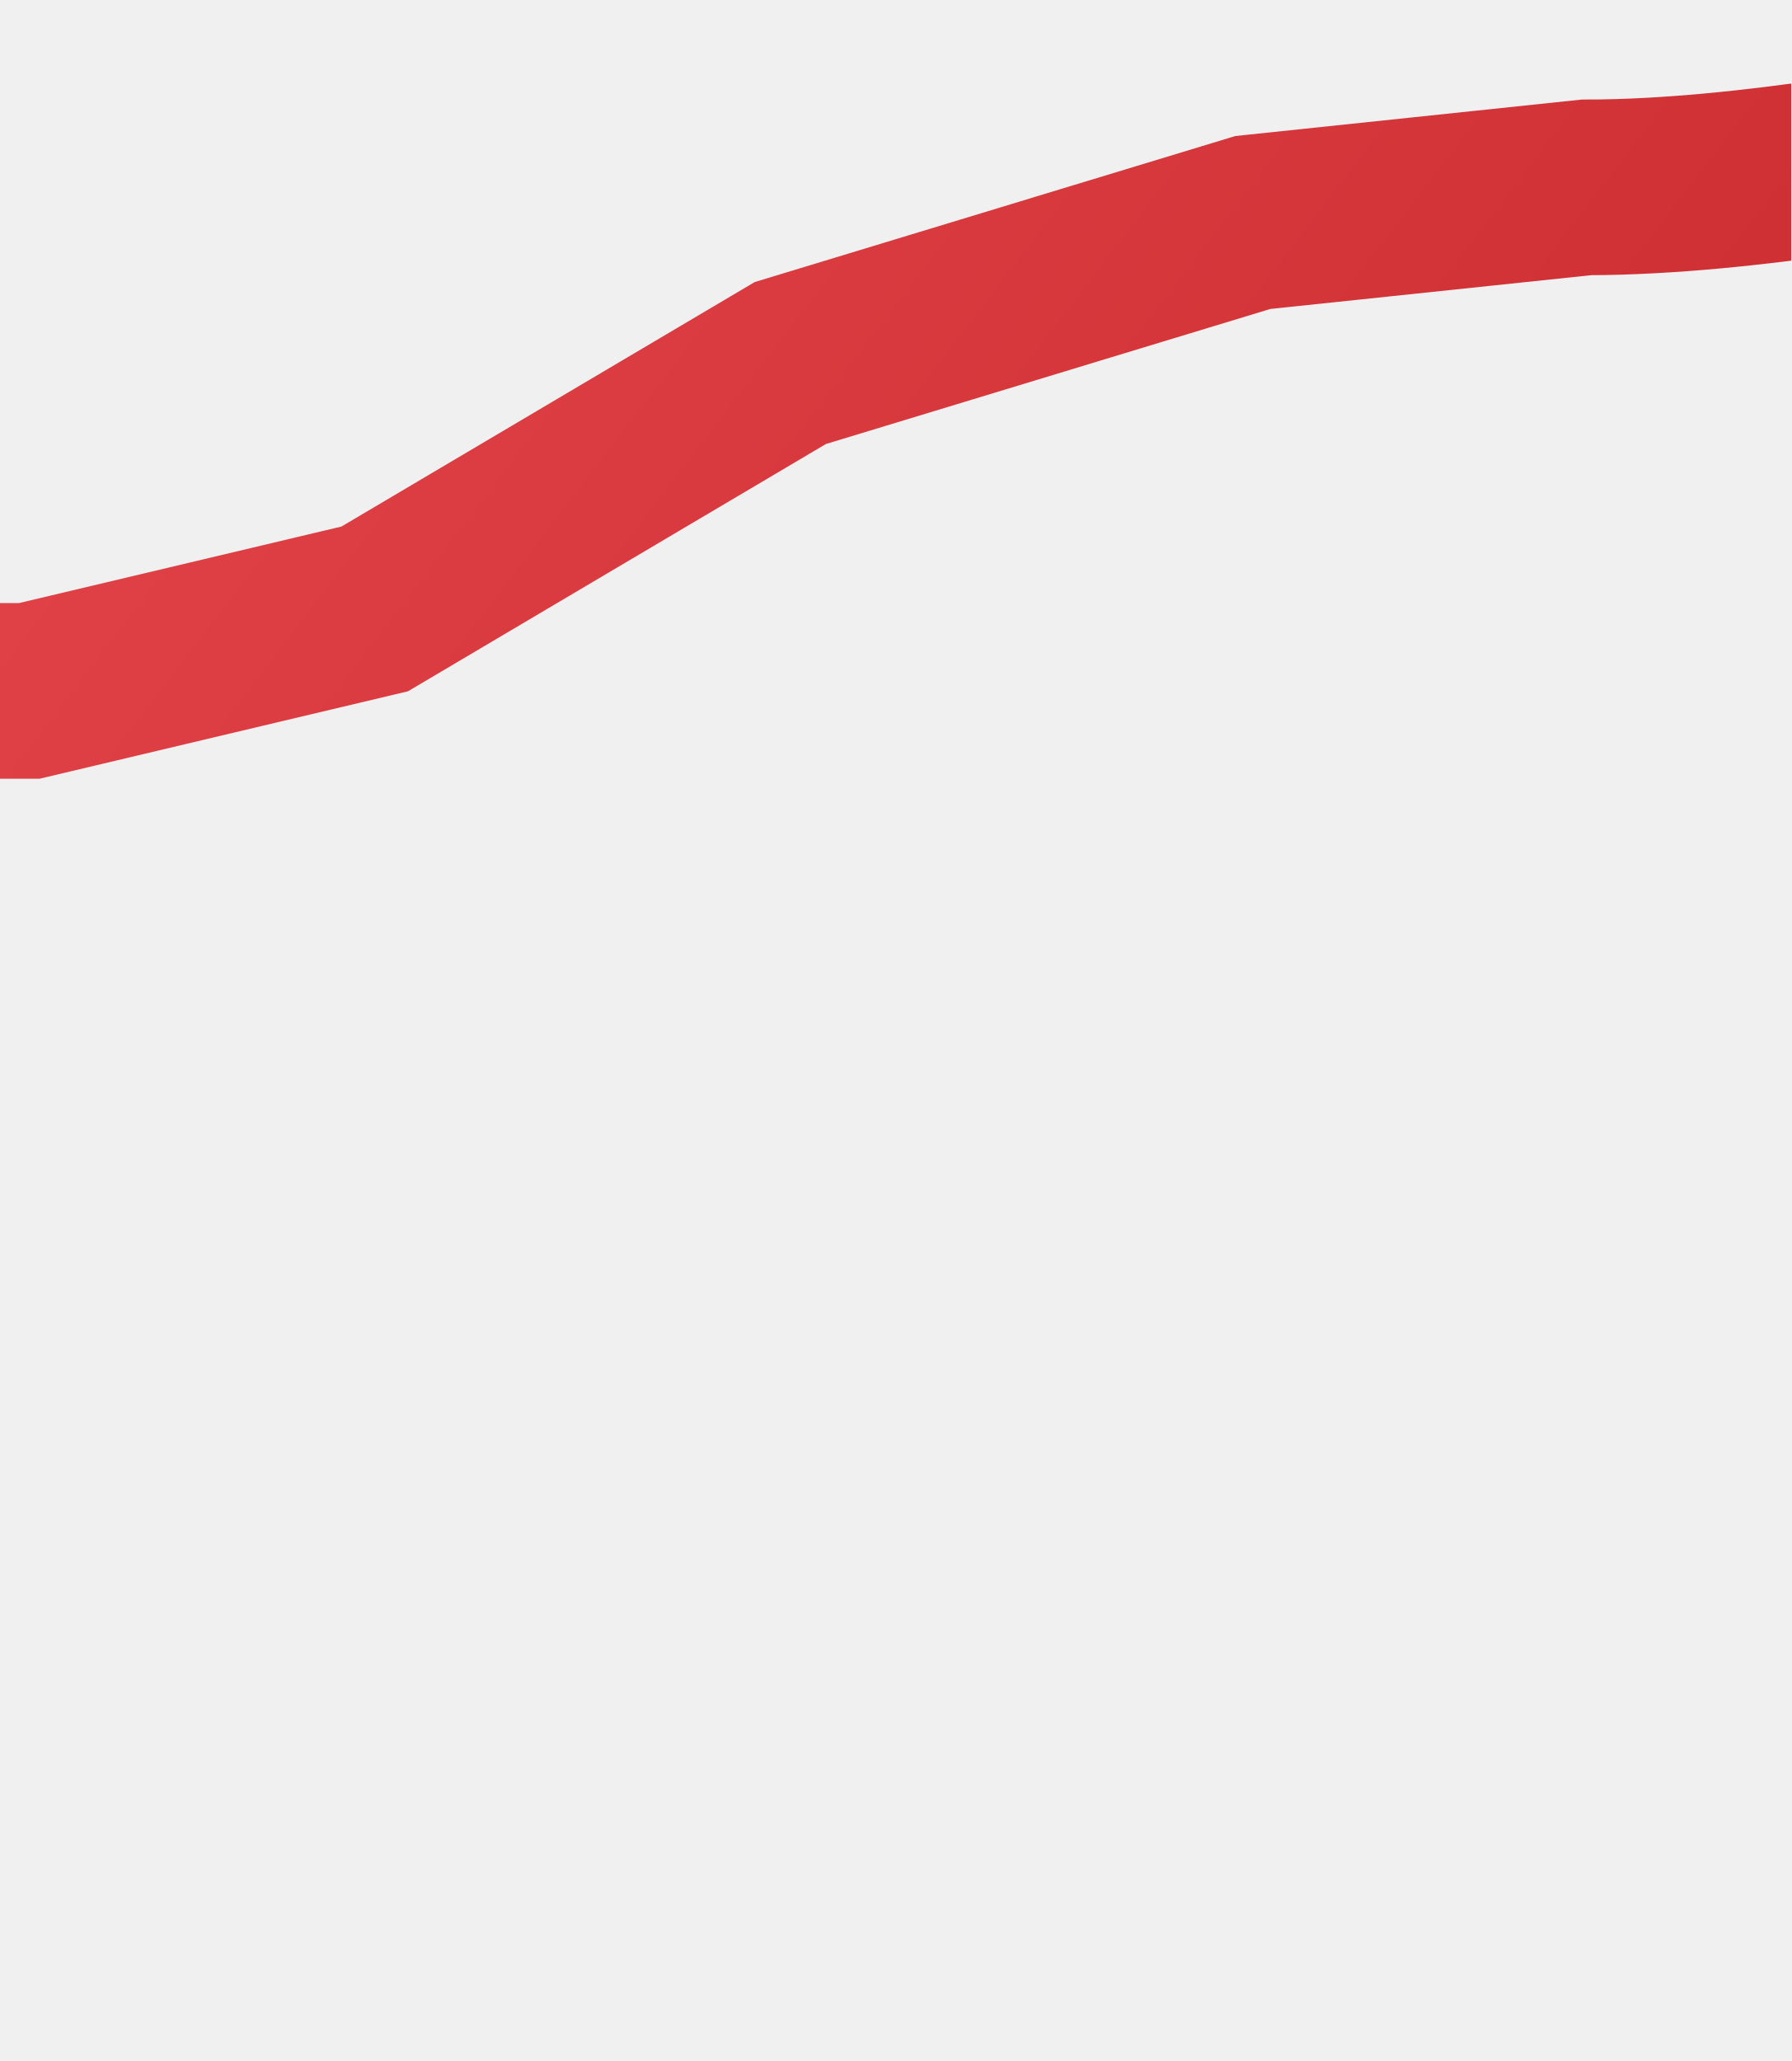
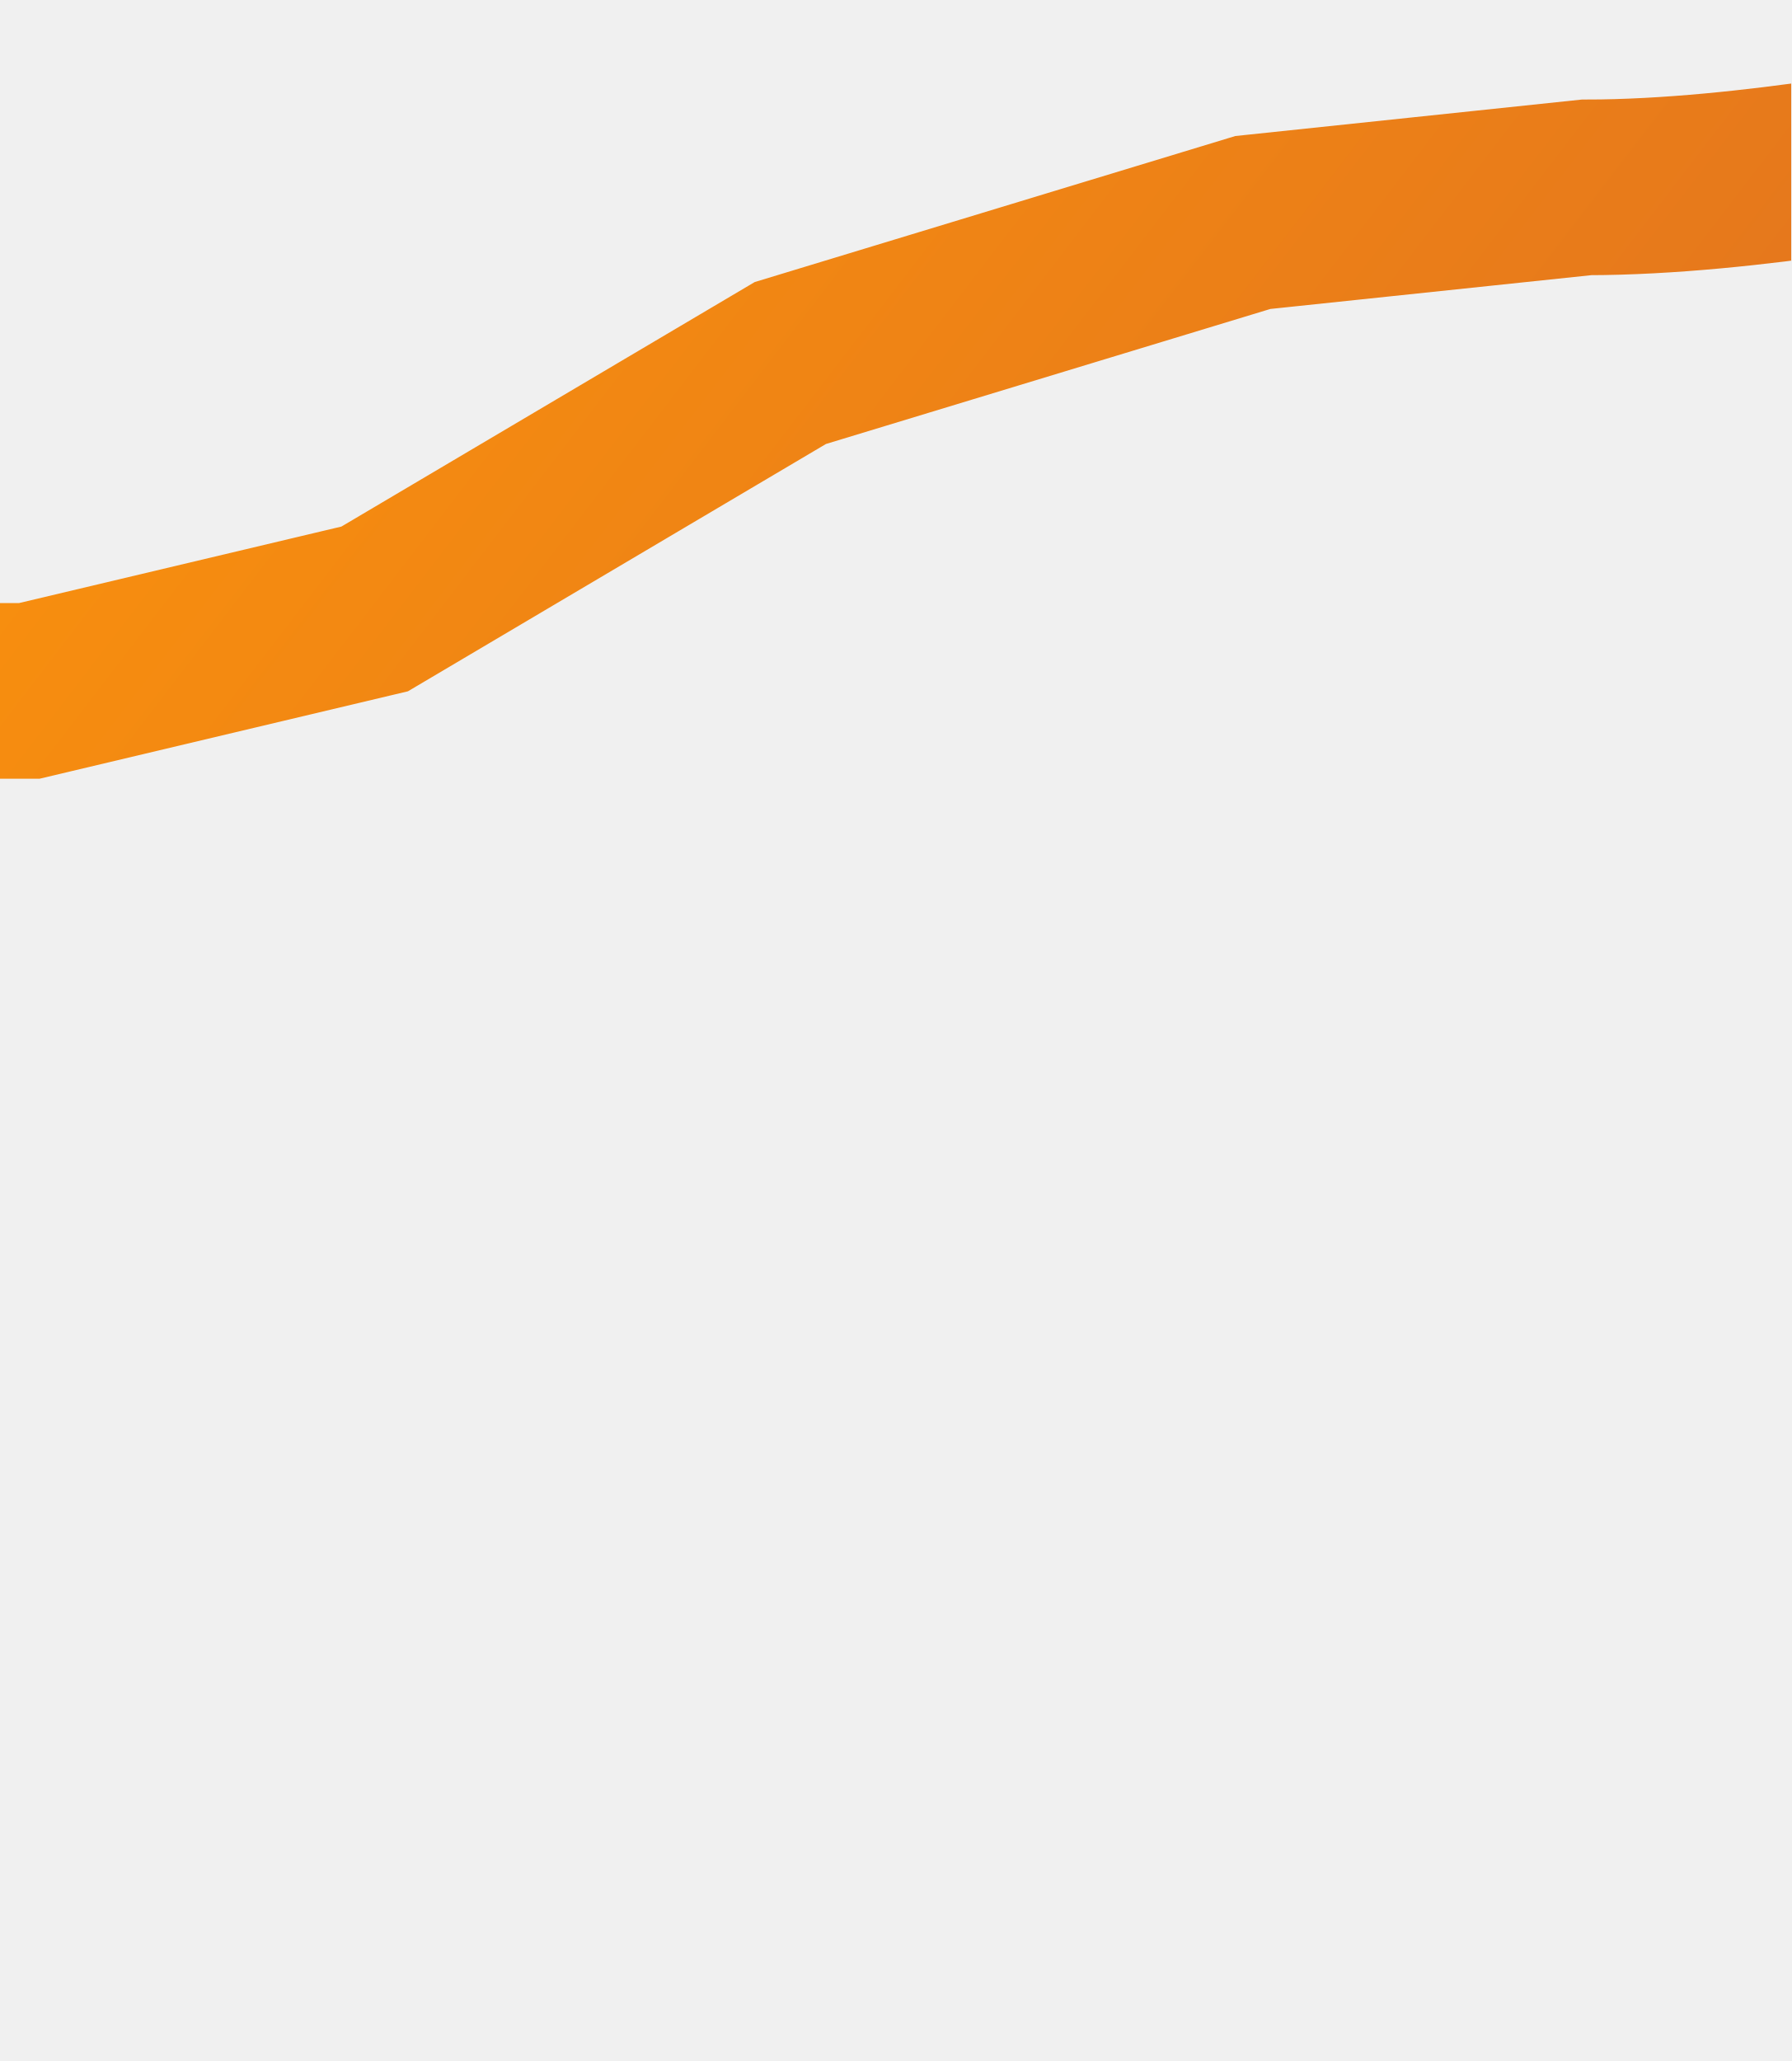
<svg xmlns="http://www.w3.org/2000/svg" width="153" height="176" viewBox="0 0 153 176" fill="none">
  <g clip-path="url(#clip0_1312_4677)">
    <mask id="mask0_1312_4677" style="mask-type:alpha" maskUnits="userSpaceOnUse" x="-547" y="0" width="893" height="176">
      <path d="M-539 168L-475 105L-377 52L-213.5 19H-185L-50 52L-22 59H2.5L32 52L67.5 31L107 19L135.5 16C149.5 16 166.5 12.501 166.5 12.501C176 10 191.8 5.2 209 10C230.333 19.834 276.5 39.3 290.5 38.501C302.667 40 329.2 46.2 338 59" stroke="#9A9A9A" stroke-width="15" stroke-linecap="round" />
    </mask>
    <g mask="url(#mask0_1312_4677)">
      <rect y="-36" width="153" height="193" fill="url(#paint0_linear_1312_4677)" />
    </g>
  </g>
  <defs>
    <linearGradient id="paint0_linear_1312_4677" x1="21.62" y1="14.348" x2="206.076" y2="155.754" gradientUnits="userSpaceOnUse">
-       <stop stop-color="#E04248" />
-       <stop offset="1" stop-color="#BA1B1B" />
+       <stop stop-color="#F88F0E" />
+       <stop offset="1" stop-color="#D15E2C" />
    </linearGradient>
    <clipPath id="clip0_1312_4677">
      <rect width="153" height="176" fill="white" />
    </clipPath>
  </defs>
</svg>
